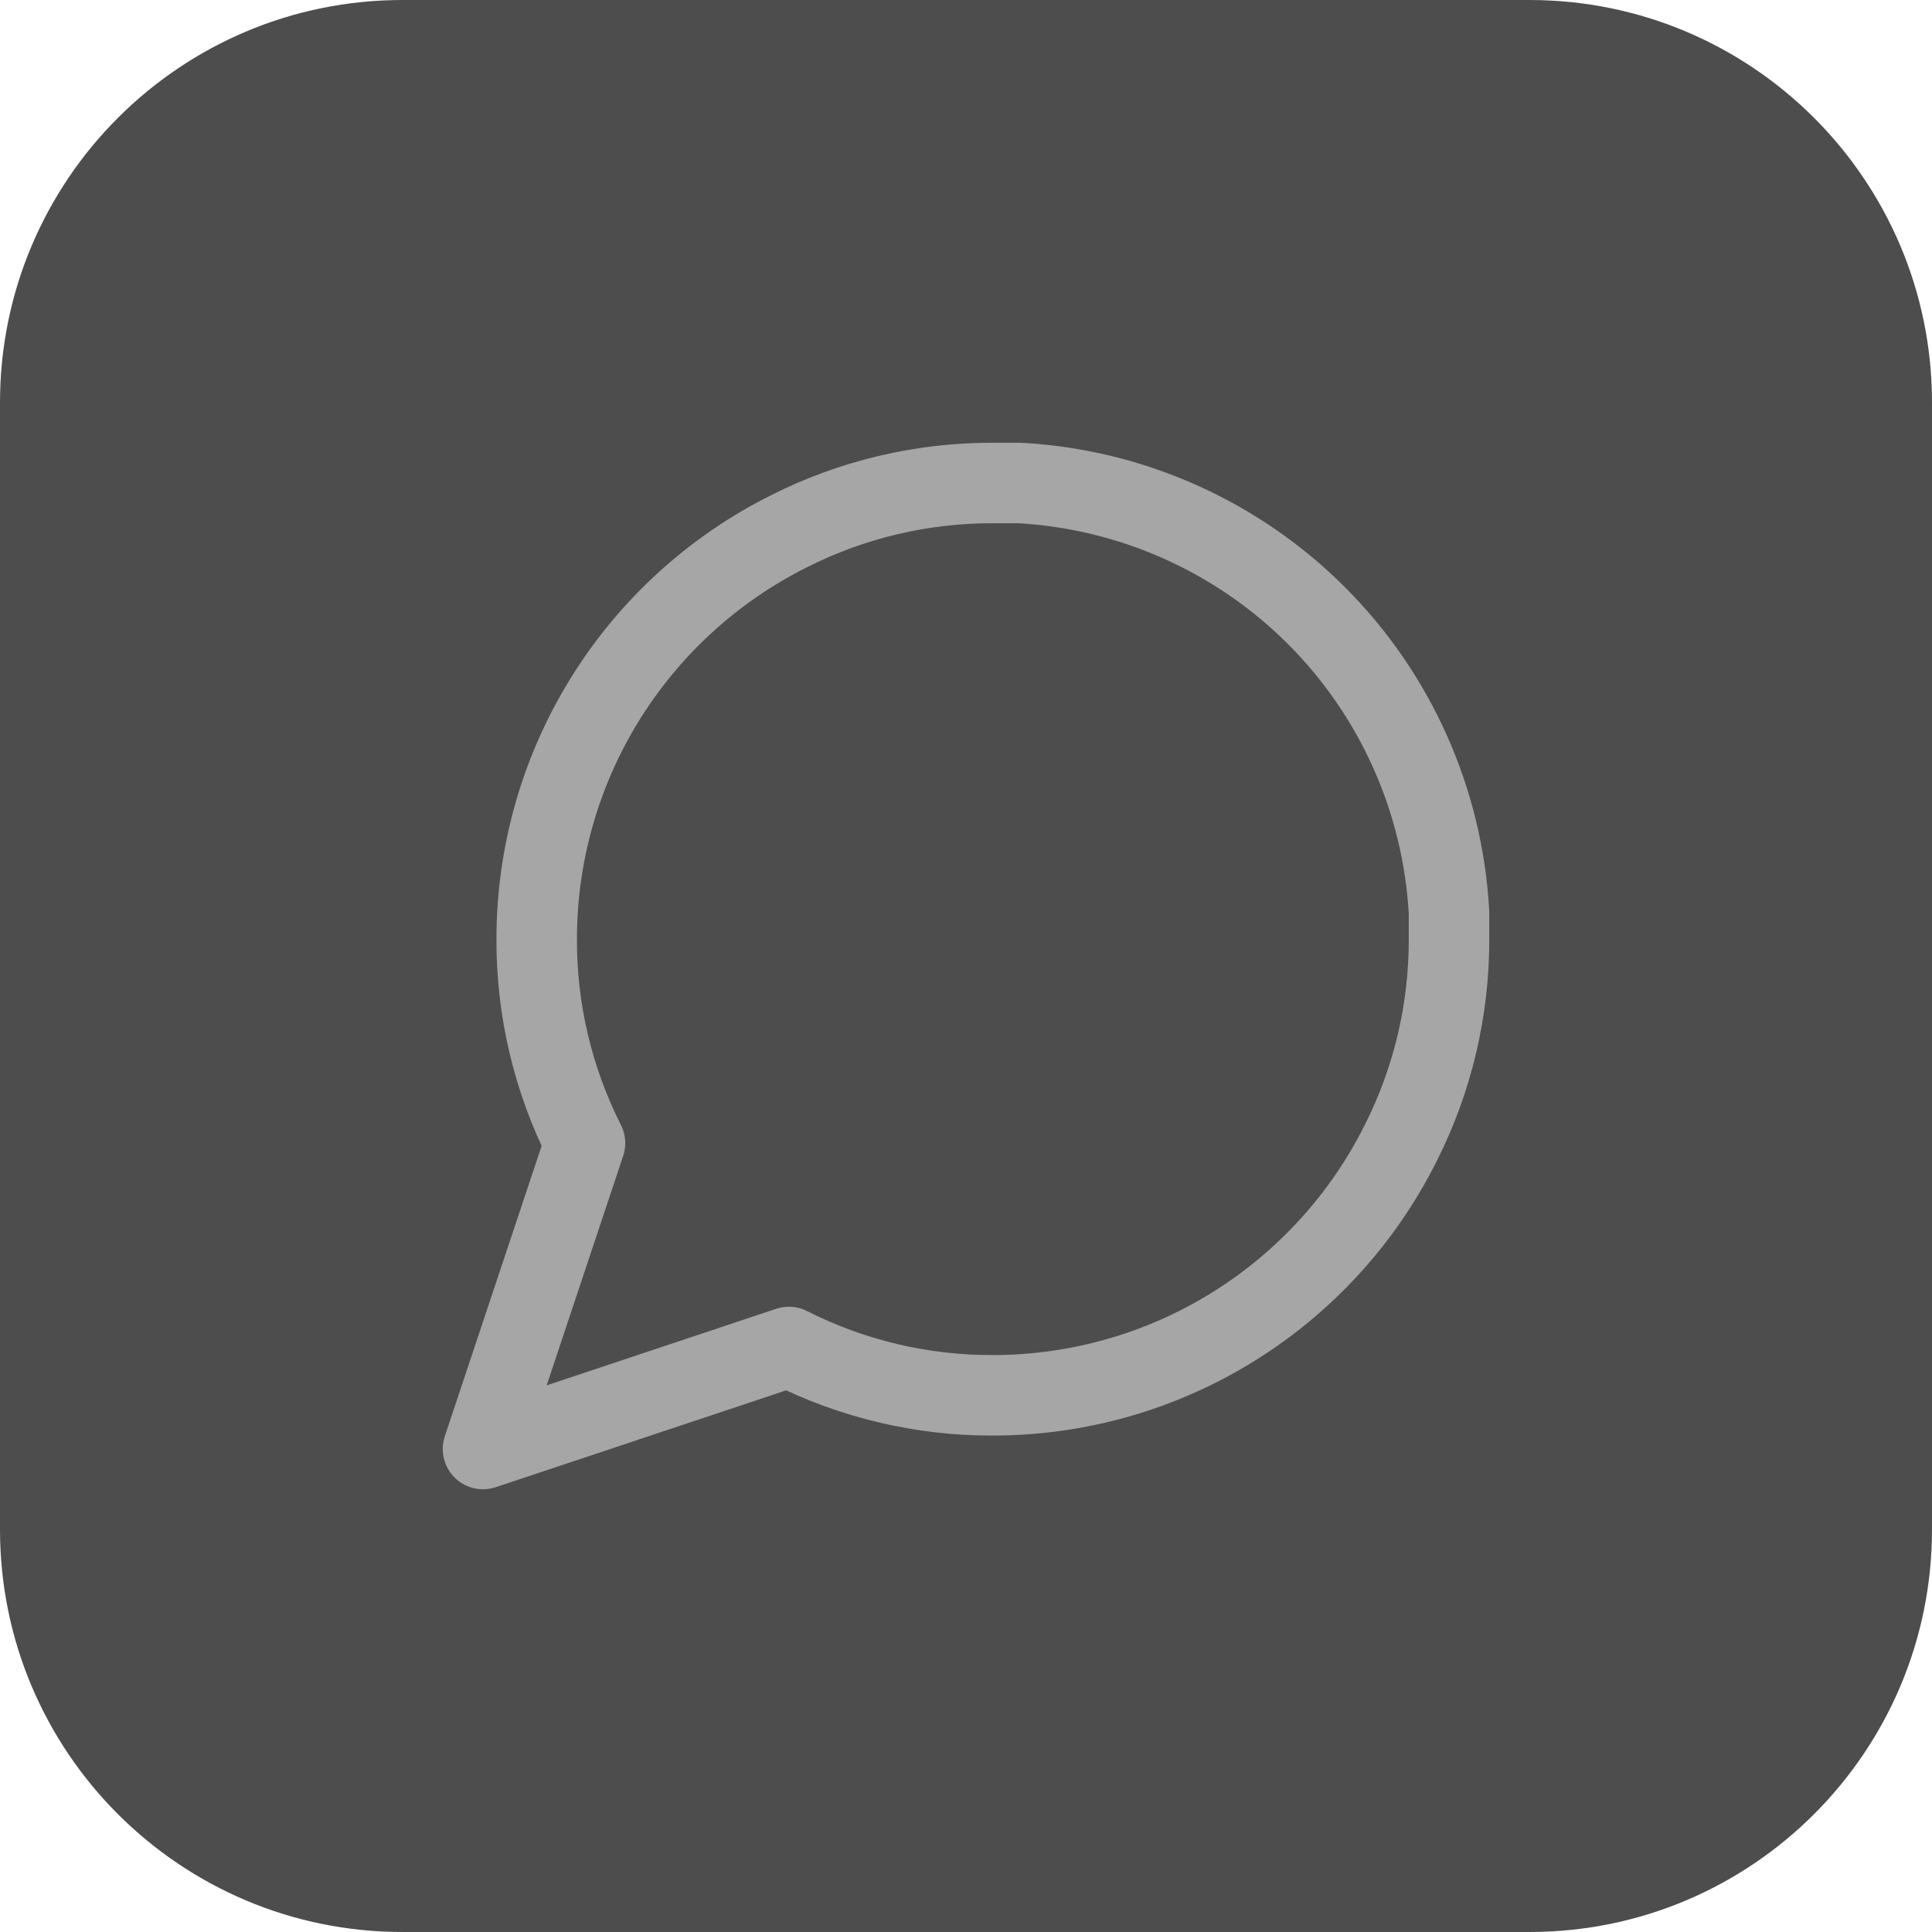
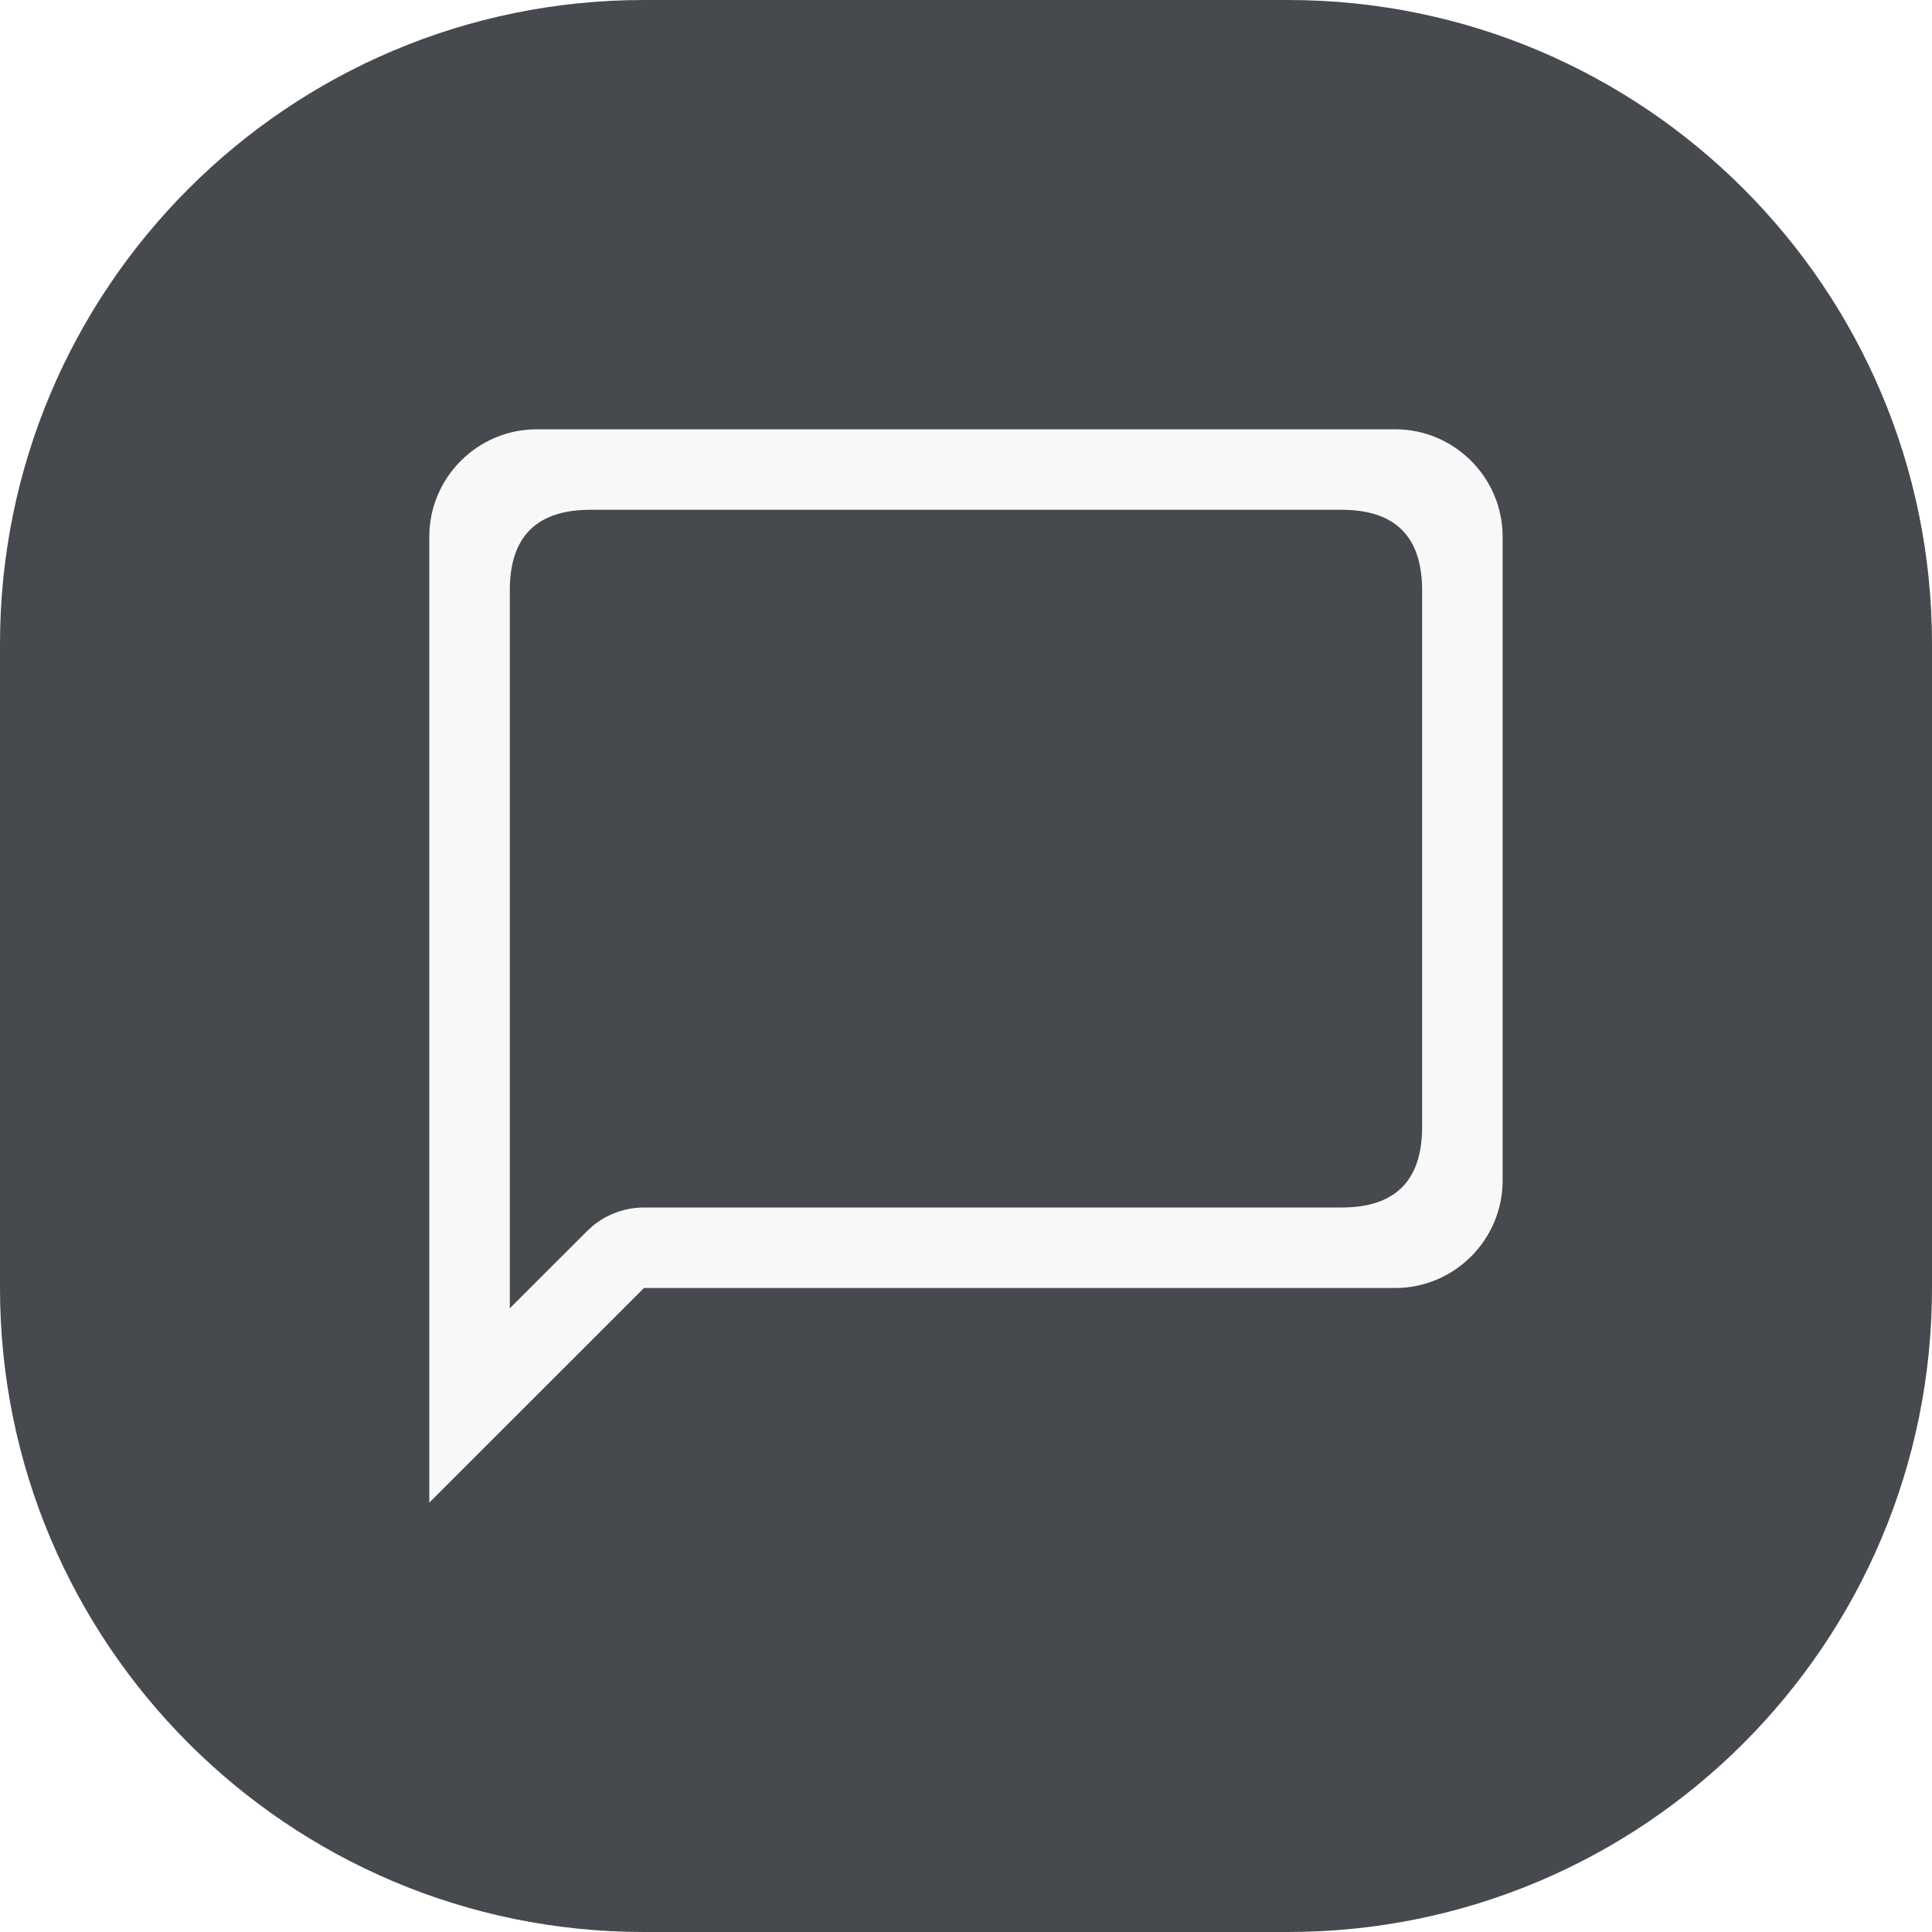
<svg xmlns="http://www.w3.org/2000/svg" width="24" height="24" viewBox="0 0 24 24" fill="none">
-   <rect width="24" height="24" rx="5" fill="#4D4D4D" />
-   <path d="M18 11.667C18.002 12.547 17.797 13.415 17.4 14.2C16.93 15.141 16.206 15.933 15.312 16.486C14.417 17.04 13.386 17.333 12.333 17.333C11.453 17.336 10.585 17.13 9.8 16.733L6 18L7.267 14.2C6.87 13.415 6.664 12.547 6.667 11.667C6.667 10.614 6.96 9.583 7.514 8.688C8.067 7.794 8.859 7.07 9.8 6.6C10.585 6.203 11.453 5.998 12.333 6H12.667C14.056 6.077 15.369 6.663 16.353 7.647C17.337 8.631 17.923 9.944 18 11.333V11.667Z" stroke="#A6A6A6" stroke-linecap="round" stroke-linejoin="round" />
+   <path d="M0 8C0 3.582 3.582 0 8 0H16C20.418 0 24 3.582 24 8V16C24 20.418 20.418 24 16 24H8C3.582 24 0 20.418 0 16V8Z" fill="#46494D" />
+   <path d="M17.666 14V7.333C17.666 6.666 17.333 6.333 16.666 6.333H7.333C6.666 6.333 6.333 6.666 6.333 7.333V16.252L7.293 15.293L7.366 15.226C7.544 15.081 7.768 15 8 15H16.666L17.333 16H8L5.333 18.666V6.666C5.333 5.933 5.933 5.333 6.666 5.333H17.333C18.066 5.333 18.666 5.933 18.666 6.666V14.666C18.666 15.4 18.066 16 17.333 16L16.666 15C17.333 15 17.666 14.666 17.666 14Z" fill="#F8F8F8" />
</svg>
